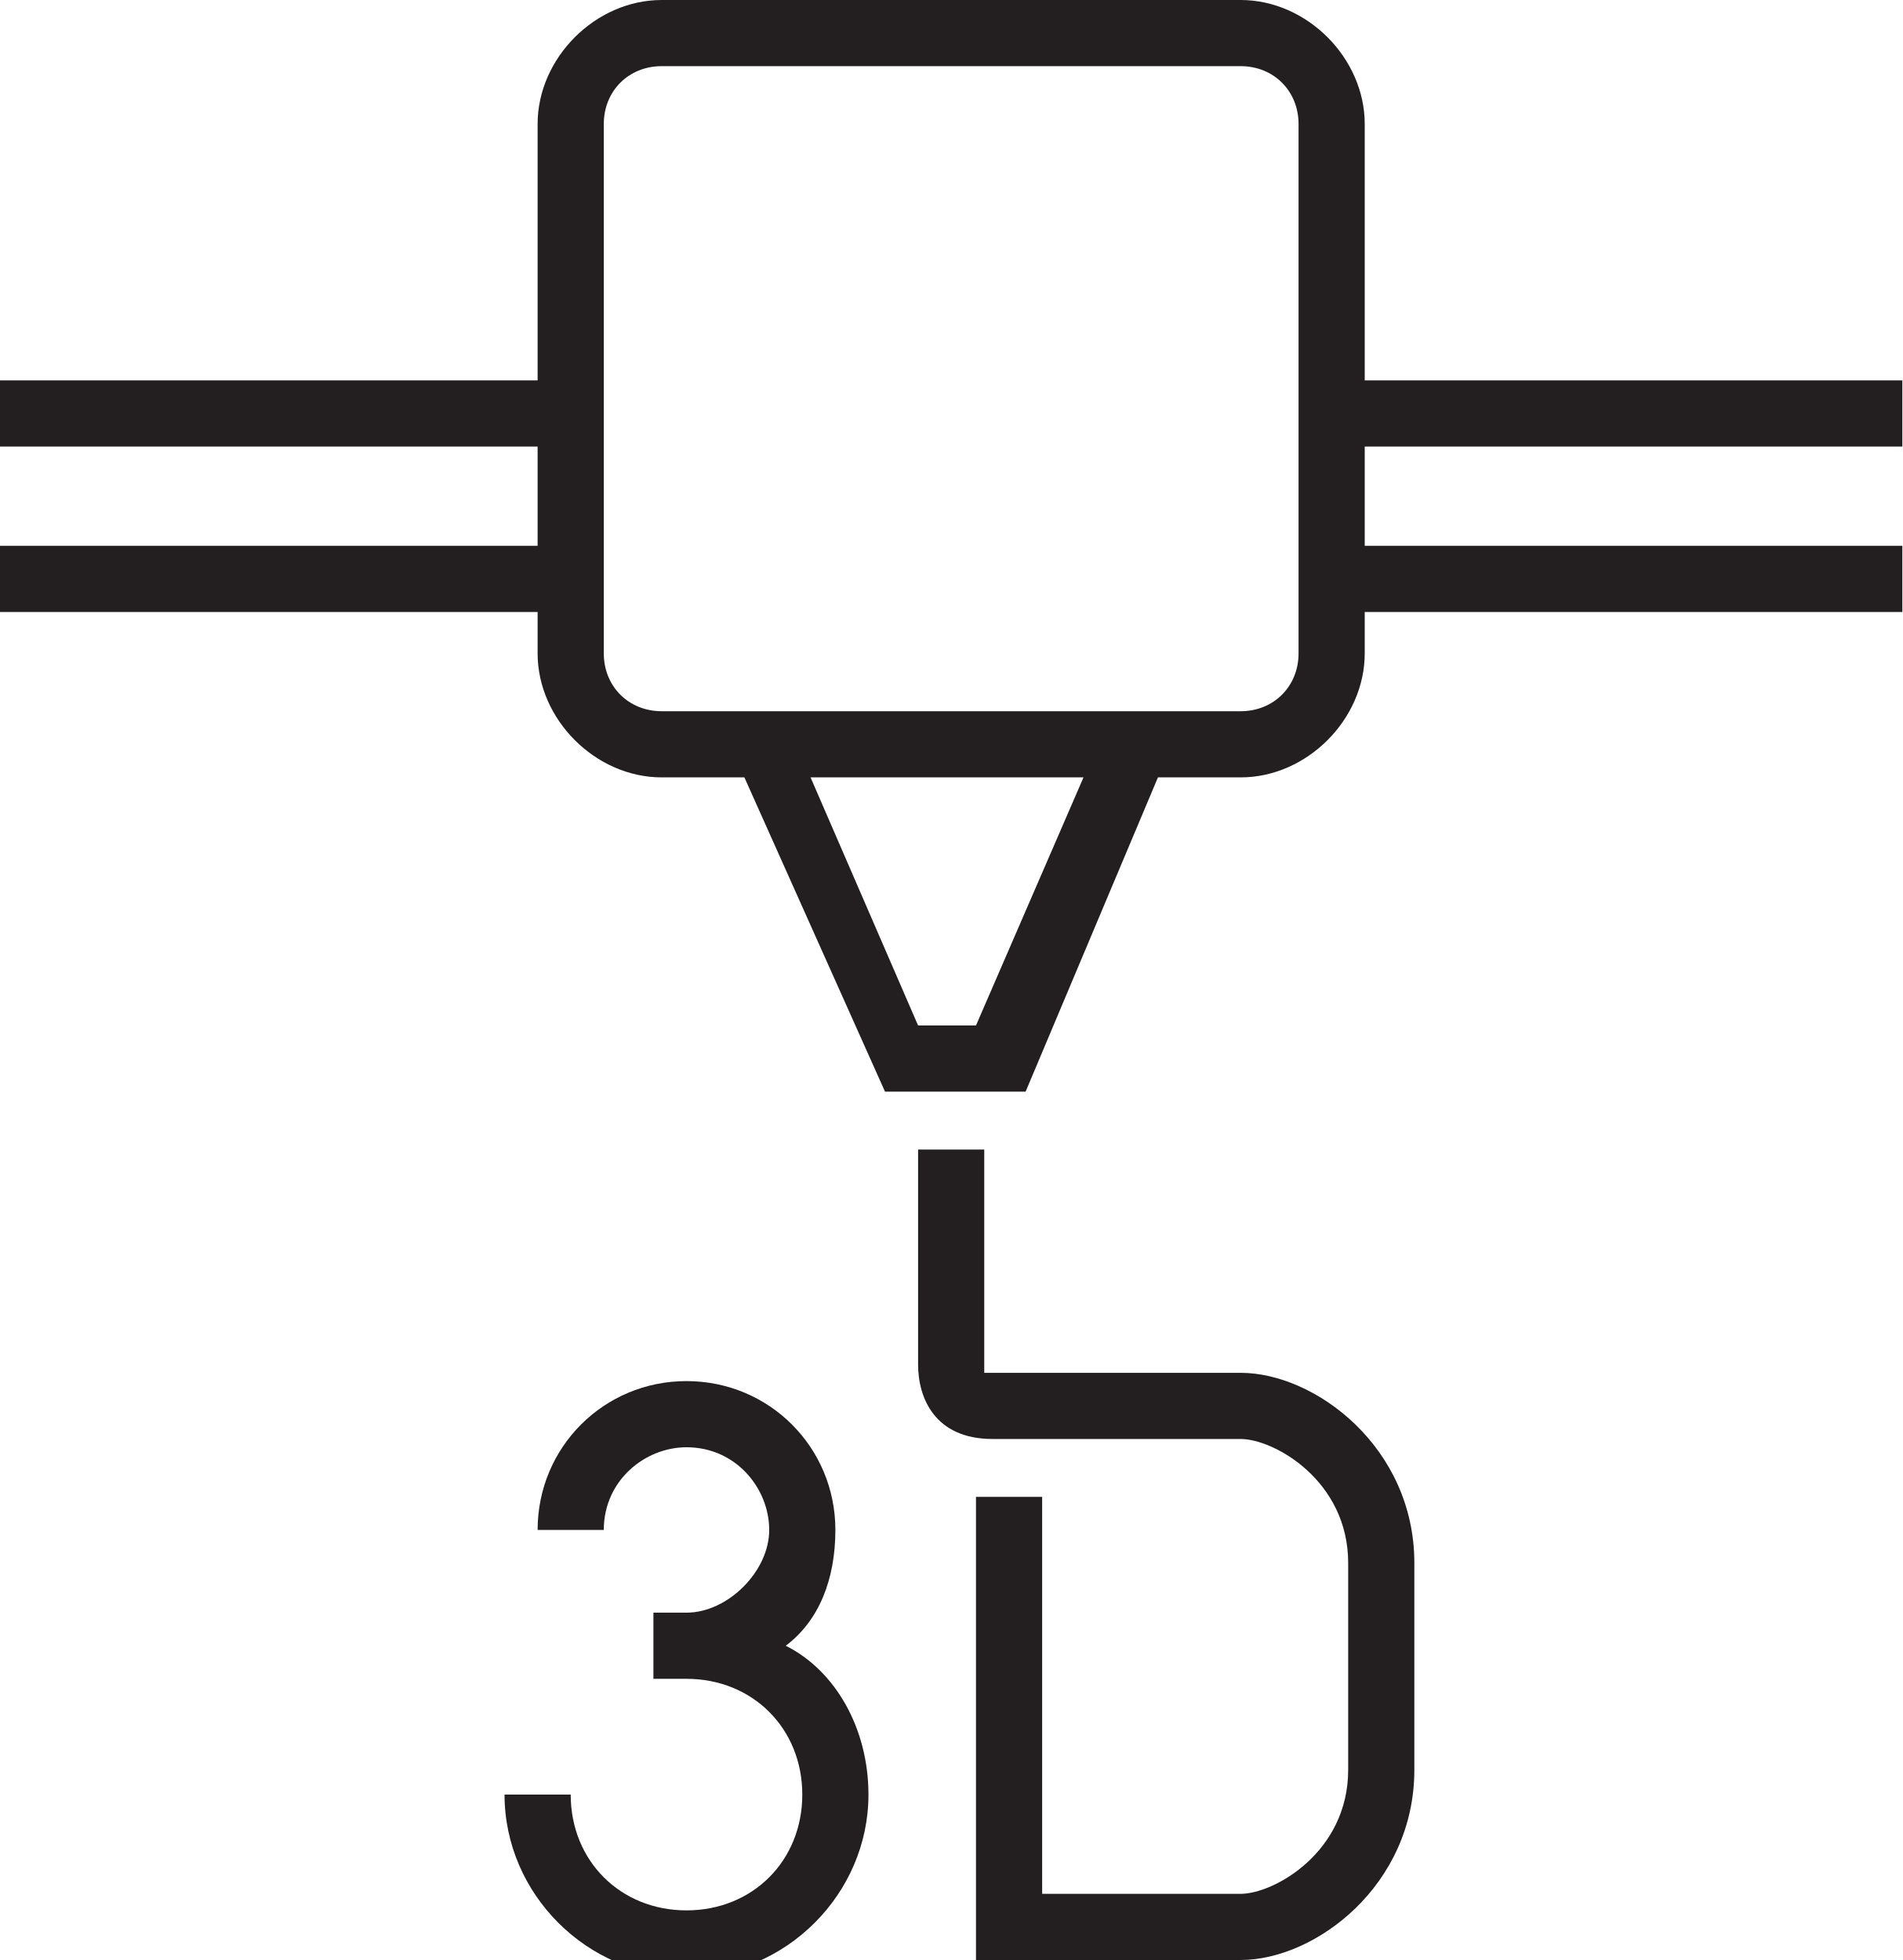
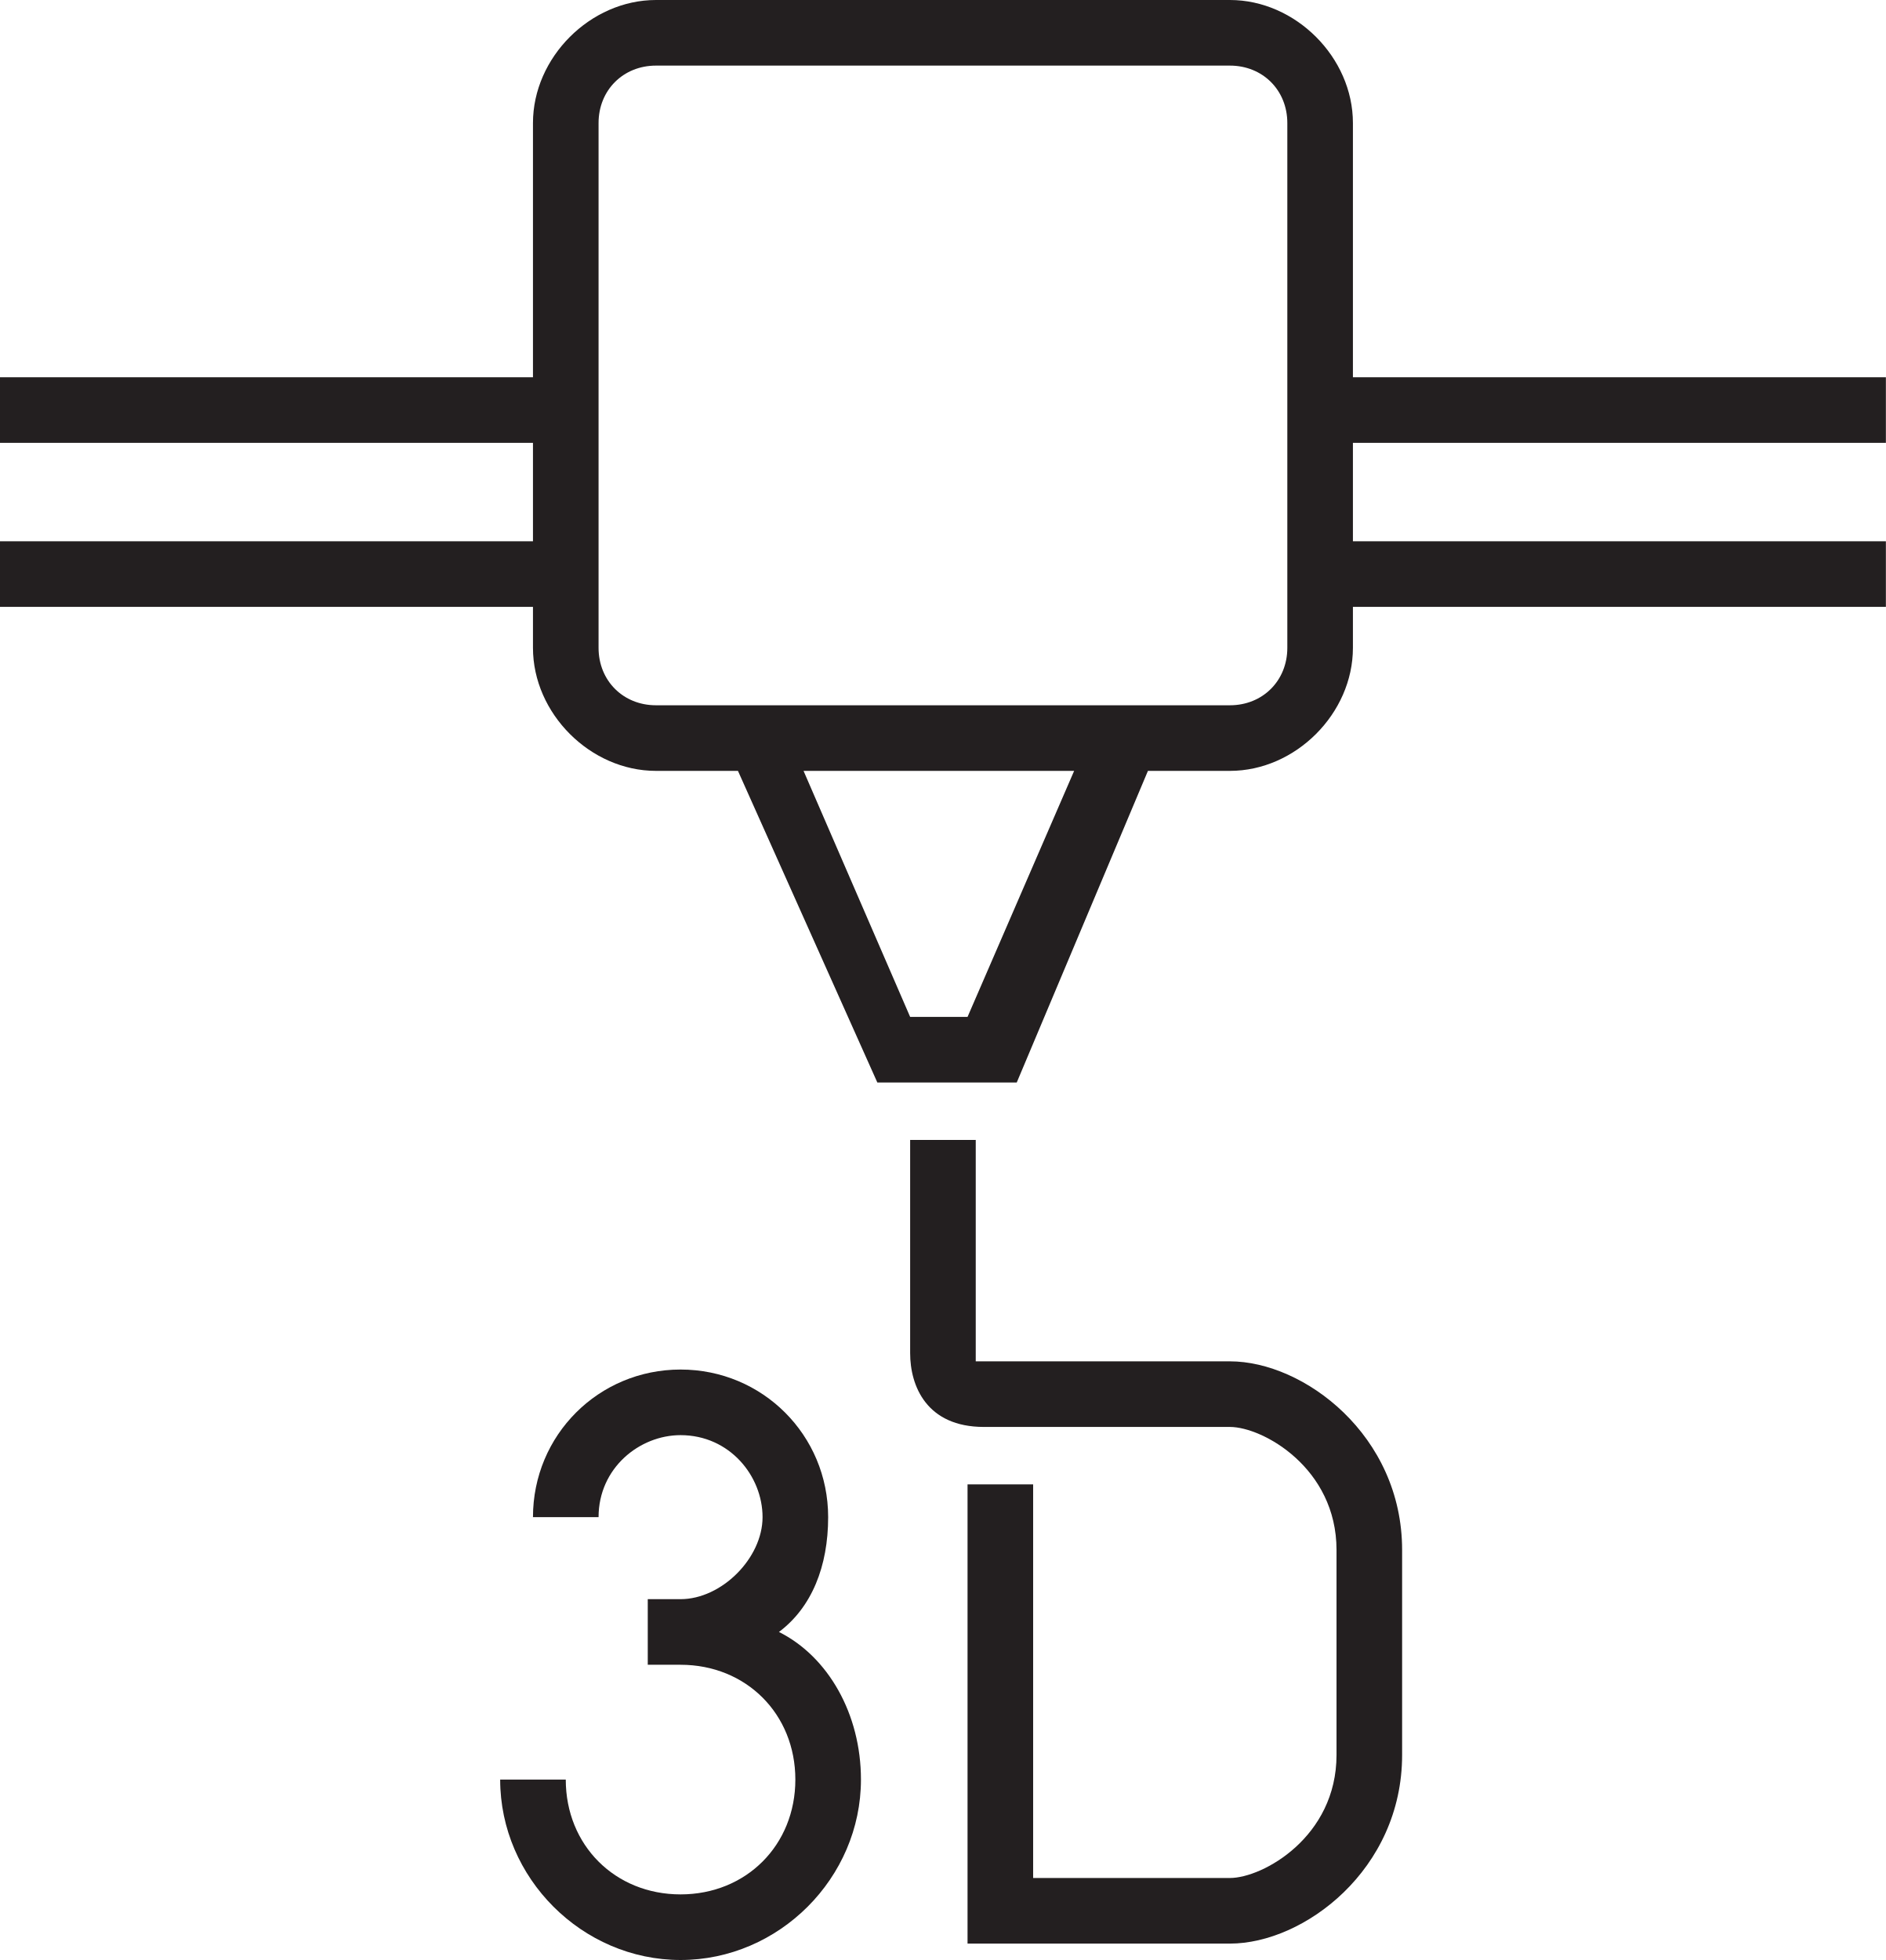
- <svg xmlns="http://www.w3.org/2000/svg" version="1.1" id="Layer_1" x="0px" y="0px" width="23px" height="23.7px" viewBox="0 0 23 23.7" style="enable-background:new 0 0 23 23.7;" xml:space="preserve">
+ <svg xmlns="http://www.w3.org/2000/svg" version="1.1" id="Layer_1" x="0px" y="0px" width="23px" height="23.9px" viewBox="0 0 23 23.9" style="enable-background:new 0 0 23 23.9;" xml:space="preserve">
  <style type="text/css">

	.st0{fill:#231F20;}

</style>
  <g>
-     <path class="st0" d="M23,5.4V4.6h-6.5V1.5C16.5,0.7,15.8,0,15,0H8C7.2,0,6.5,0.7,6.5,1.5v3.1H0v0.8h6.5v1.2H0v0.8h6.5v0.5   c0,0.8,0.7,1.5,1.5,1.5H9l1.7,3.8h1.7L14,9.4H15c0.8,0,1.5-0.7,1.5-1.5V7.4H23V6.6h-6.5V5.4H23z M11.8,12.4h-0.7l-1.3-3h3.3   L11.8,12.4z M15.7,7.9c0,0.4-0.3,0.7-0.7,0.7H8c-0.4,0-0.7-0.3-0.7-0.7V1.5c0-0.4,0.3-0.7,0.7-0.7h7c0.4,0,0.7,0.3,0.7,0.7V7.9z" />
-     <path class="st0" d="M15,16.6h-3c-0.1,0-0.1,0-0.1,0c0,0,0,0,0-0.1v-2.6h-0.8v2.6c0,0.4,0.2,0.9,0.9,0.9h3c0.4,0,1.3,0.5,1.3,1.5   v2.5c0,1-0.9,1.5-1.3,1.5h-2.4v-4.8h-0.8v5.6H15c0.9,0,2.1-0.9,2.1-2.3v-2.5C17.1,17.5,15.9,16.6,15,16.6z" />
-     <path class="st0" d="M9.5,19.9c0.4-0.3,0.6-0.8,0.6-1.4c0-1-0.8-1.8-1.8-1.8c-1,0-1.8,0.8-1.8,1.8h0.8c0-0.6,0.5-1,1-1   c0.6,0,1,0.5,1,1s-0.5,1-1,1H7.9v0.8h0.4c0.8,0,1.4,0.6,1.4,1.4s-0.6,1.4-1.4,1.4c-0.8,0-1.4-0.6-1.4-1.4H6.1c0,1.2,1,2.2,2.2,2.2   s2.2-1,2.2-2.2C10.5,20.9,10.1,20.2,9.5,19.9z" />
+     <path class="st0" d="M23,5.4V4.6h-6.5V1.5C16.5,0.7,15.8,0,15,0H8C7.2,0,6.5,0.7,6.5,1.5v3.1H0v0.8h6.5v1.2H0v0.8h6.5v0.5   c0,0.8,0.7,1.5,1.5,1.5h1l1.7,3.8h1.7L14,9.4h1c0.8,0,1.5-0.7,1.5-1.5V7.4H23V6.6h-6.5V5.4H23z M11.8,12.4h-0.7l-1.3-3h3.3   L11.8,12.4z M15.7,7.9c0,0.4-0.3,0.7-0.7,0.7H8c-0.4,0-0.7-0.3-0.7-0.7V1.5c0-0.4,0.3-0.7,0.7-0.7h7c0.4,0,0.7,0.3,0.7,0.7V7.9z" />
+     <path class="st0" d="M15,16.6h-3c-0.1,0-0.1,0-0.1,0s0,0,0-0.1v-2.6h-0.8v2.6c0,0.4,0.2,0.9,0.9,0.9h3c0.4,0,1.3,0.5,1.3,1.5v2.5   c0,1-0.9,1.5-1.3,1.5h-2.4v-4.8h-0.8v5.6H15c0.9,0,2.1-0.9,2.1-2.3v-2.5C17.1,17.5,15.9,16.6,15,16.6z" />
+     <path class="st0" d="M9.5,19.9c0.4-0.3,0.6-0.8,0.6-1.4c0-1-0.8-1.8-1.8-1.8s-1.8,0.8-1.8,1.8h0.8c0-0.6,0.5-1,1-1c0.6,0,1,0.5,1,1   s-0.5,1-1,1H7.9v0.8h0.4c0.8,0,1.4,0.6,1.4,1.4c0,0.8-0.6,1.4-1.4,1.4c-0.8,0-1.4-0.6-1.4-1.4H6.1c0,1.2,1,2.2,2.2,2.2   c1.2,0,2.2-1,2.2-2.2C10.5,20.9,10.1,20.2,9.5,19.9z" />
  </g>
</svg>
